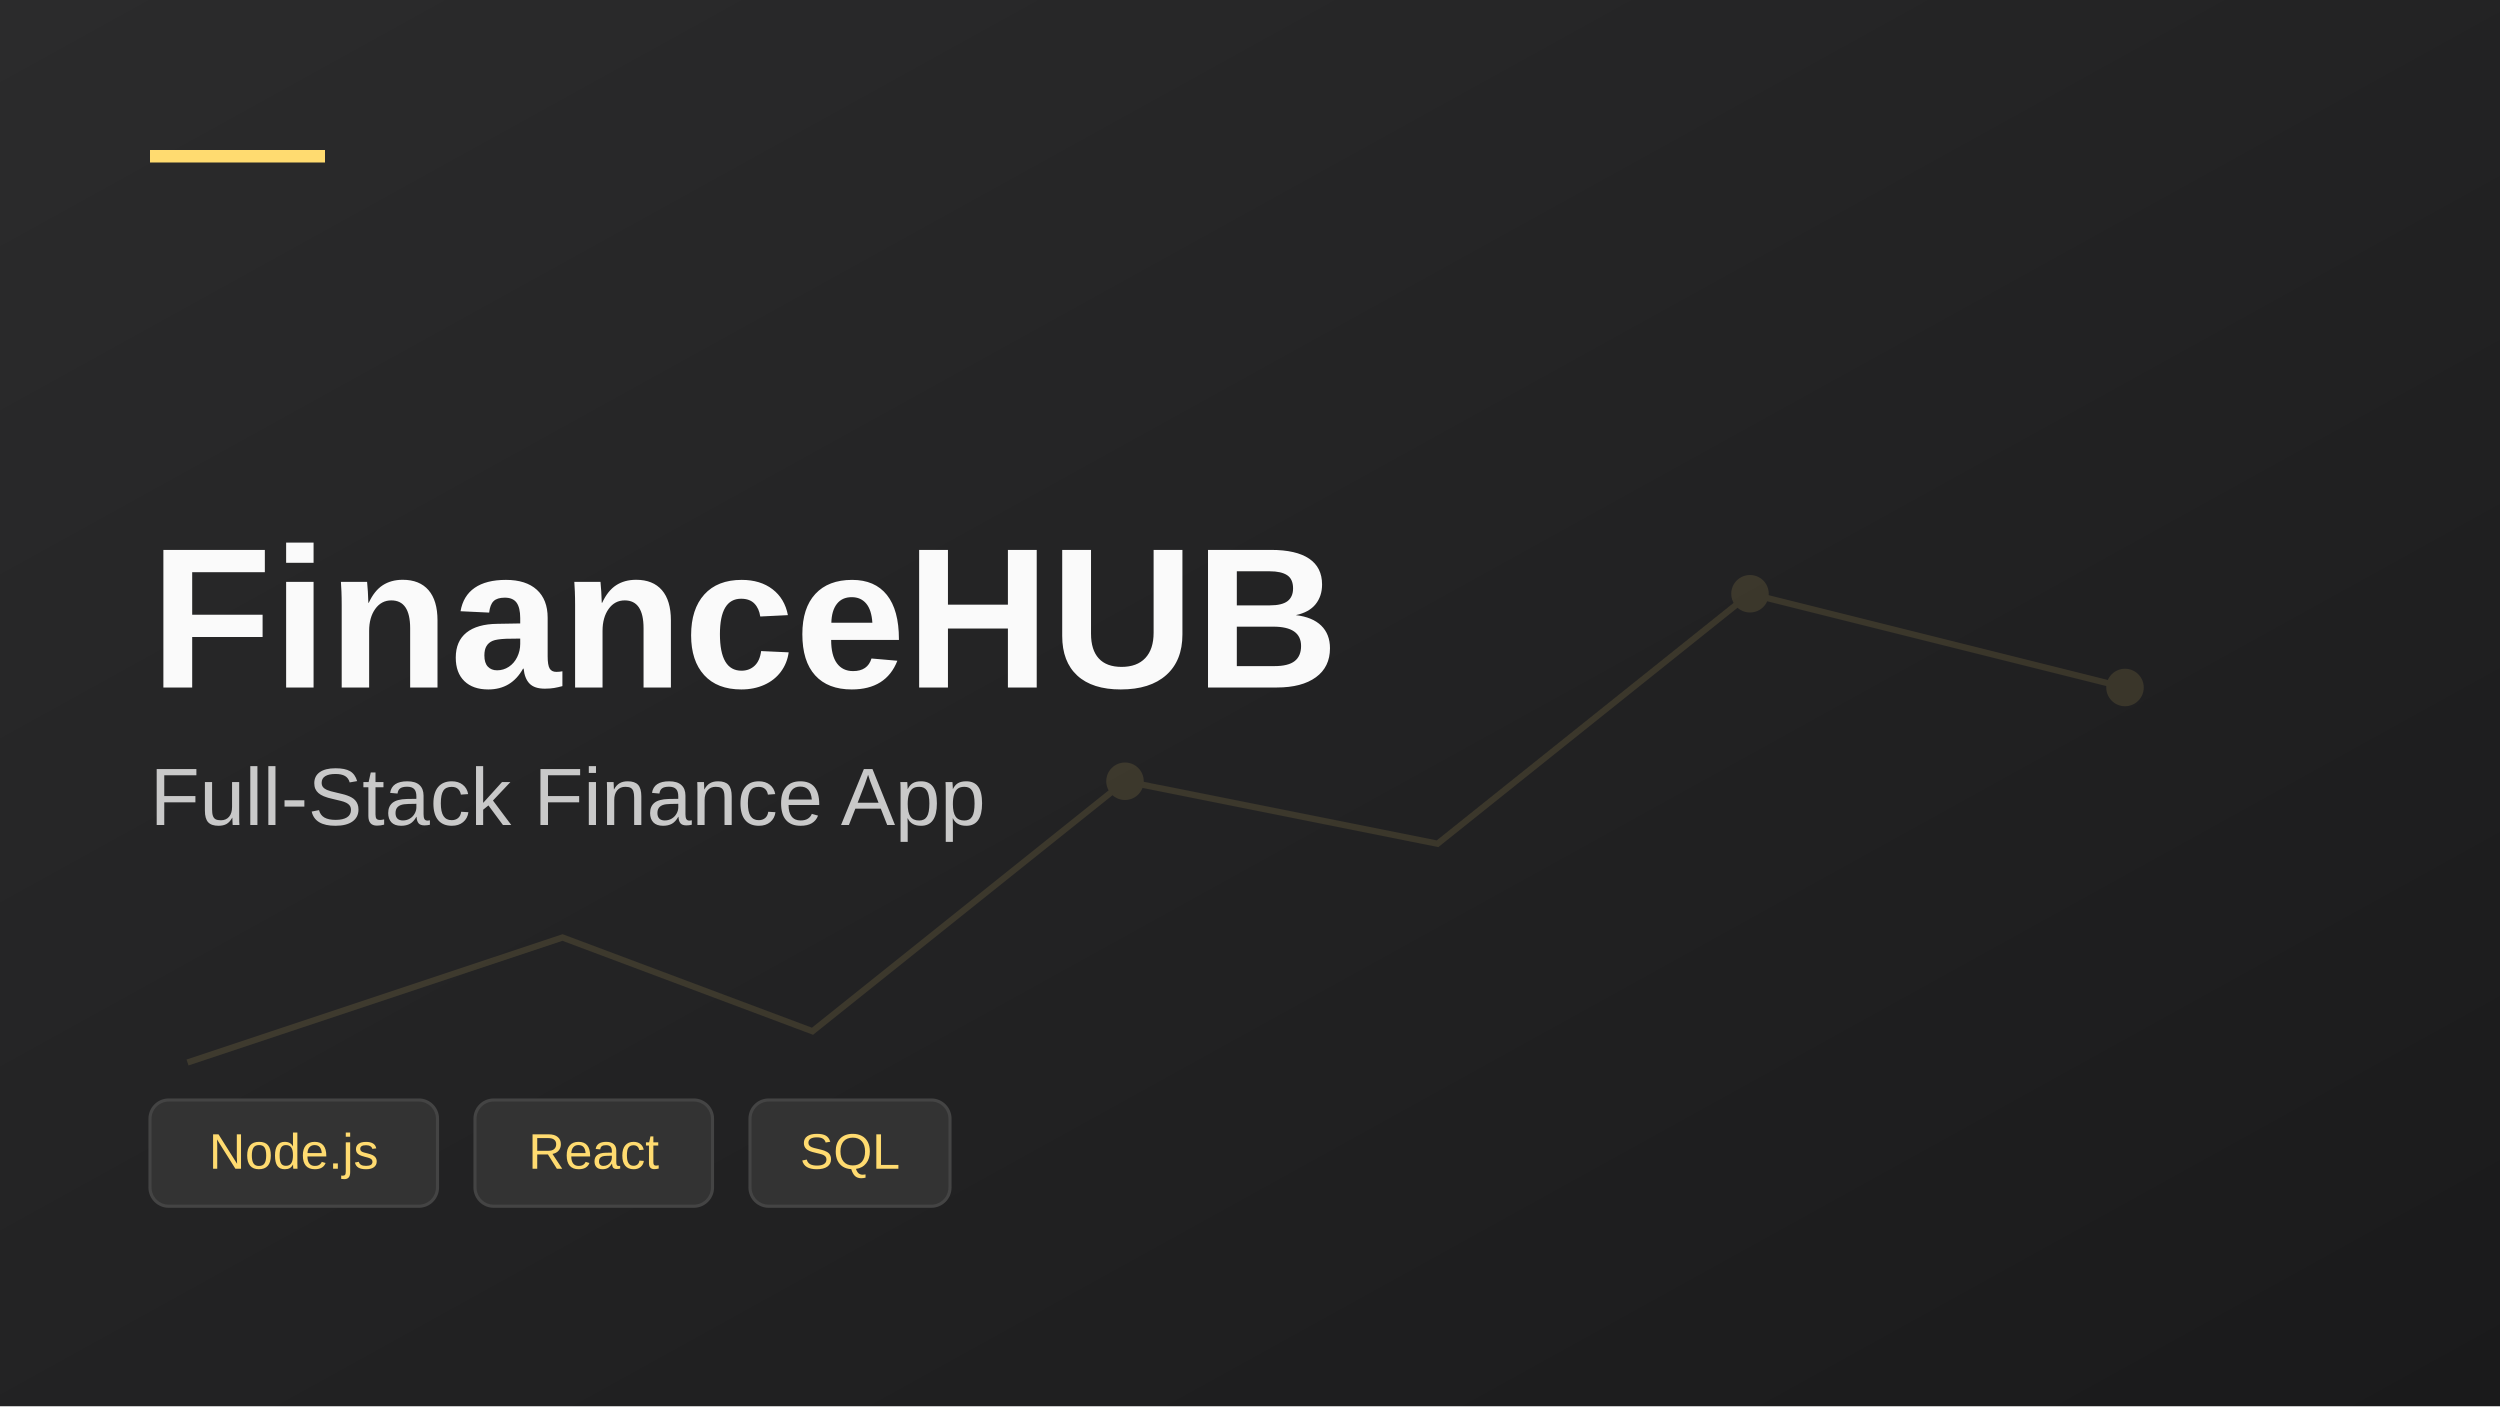
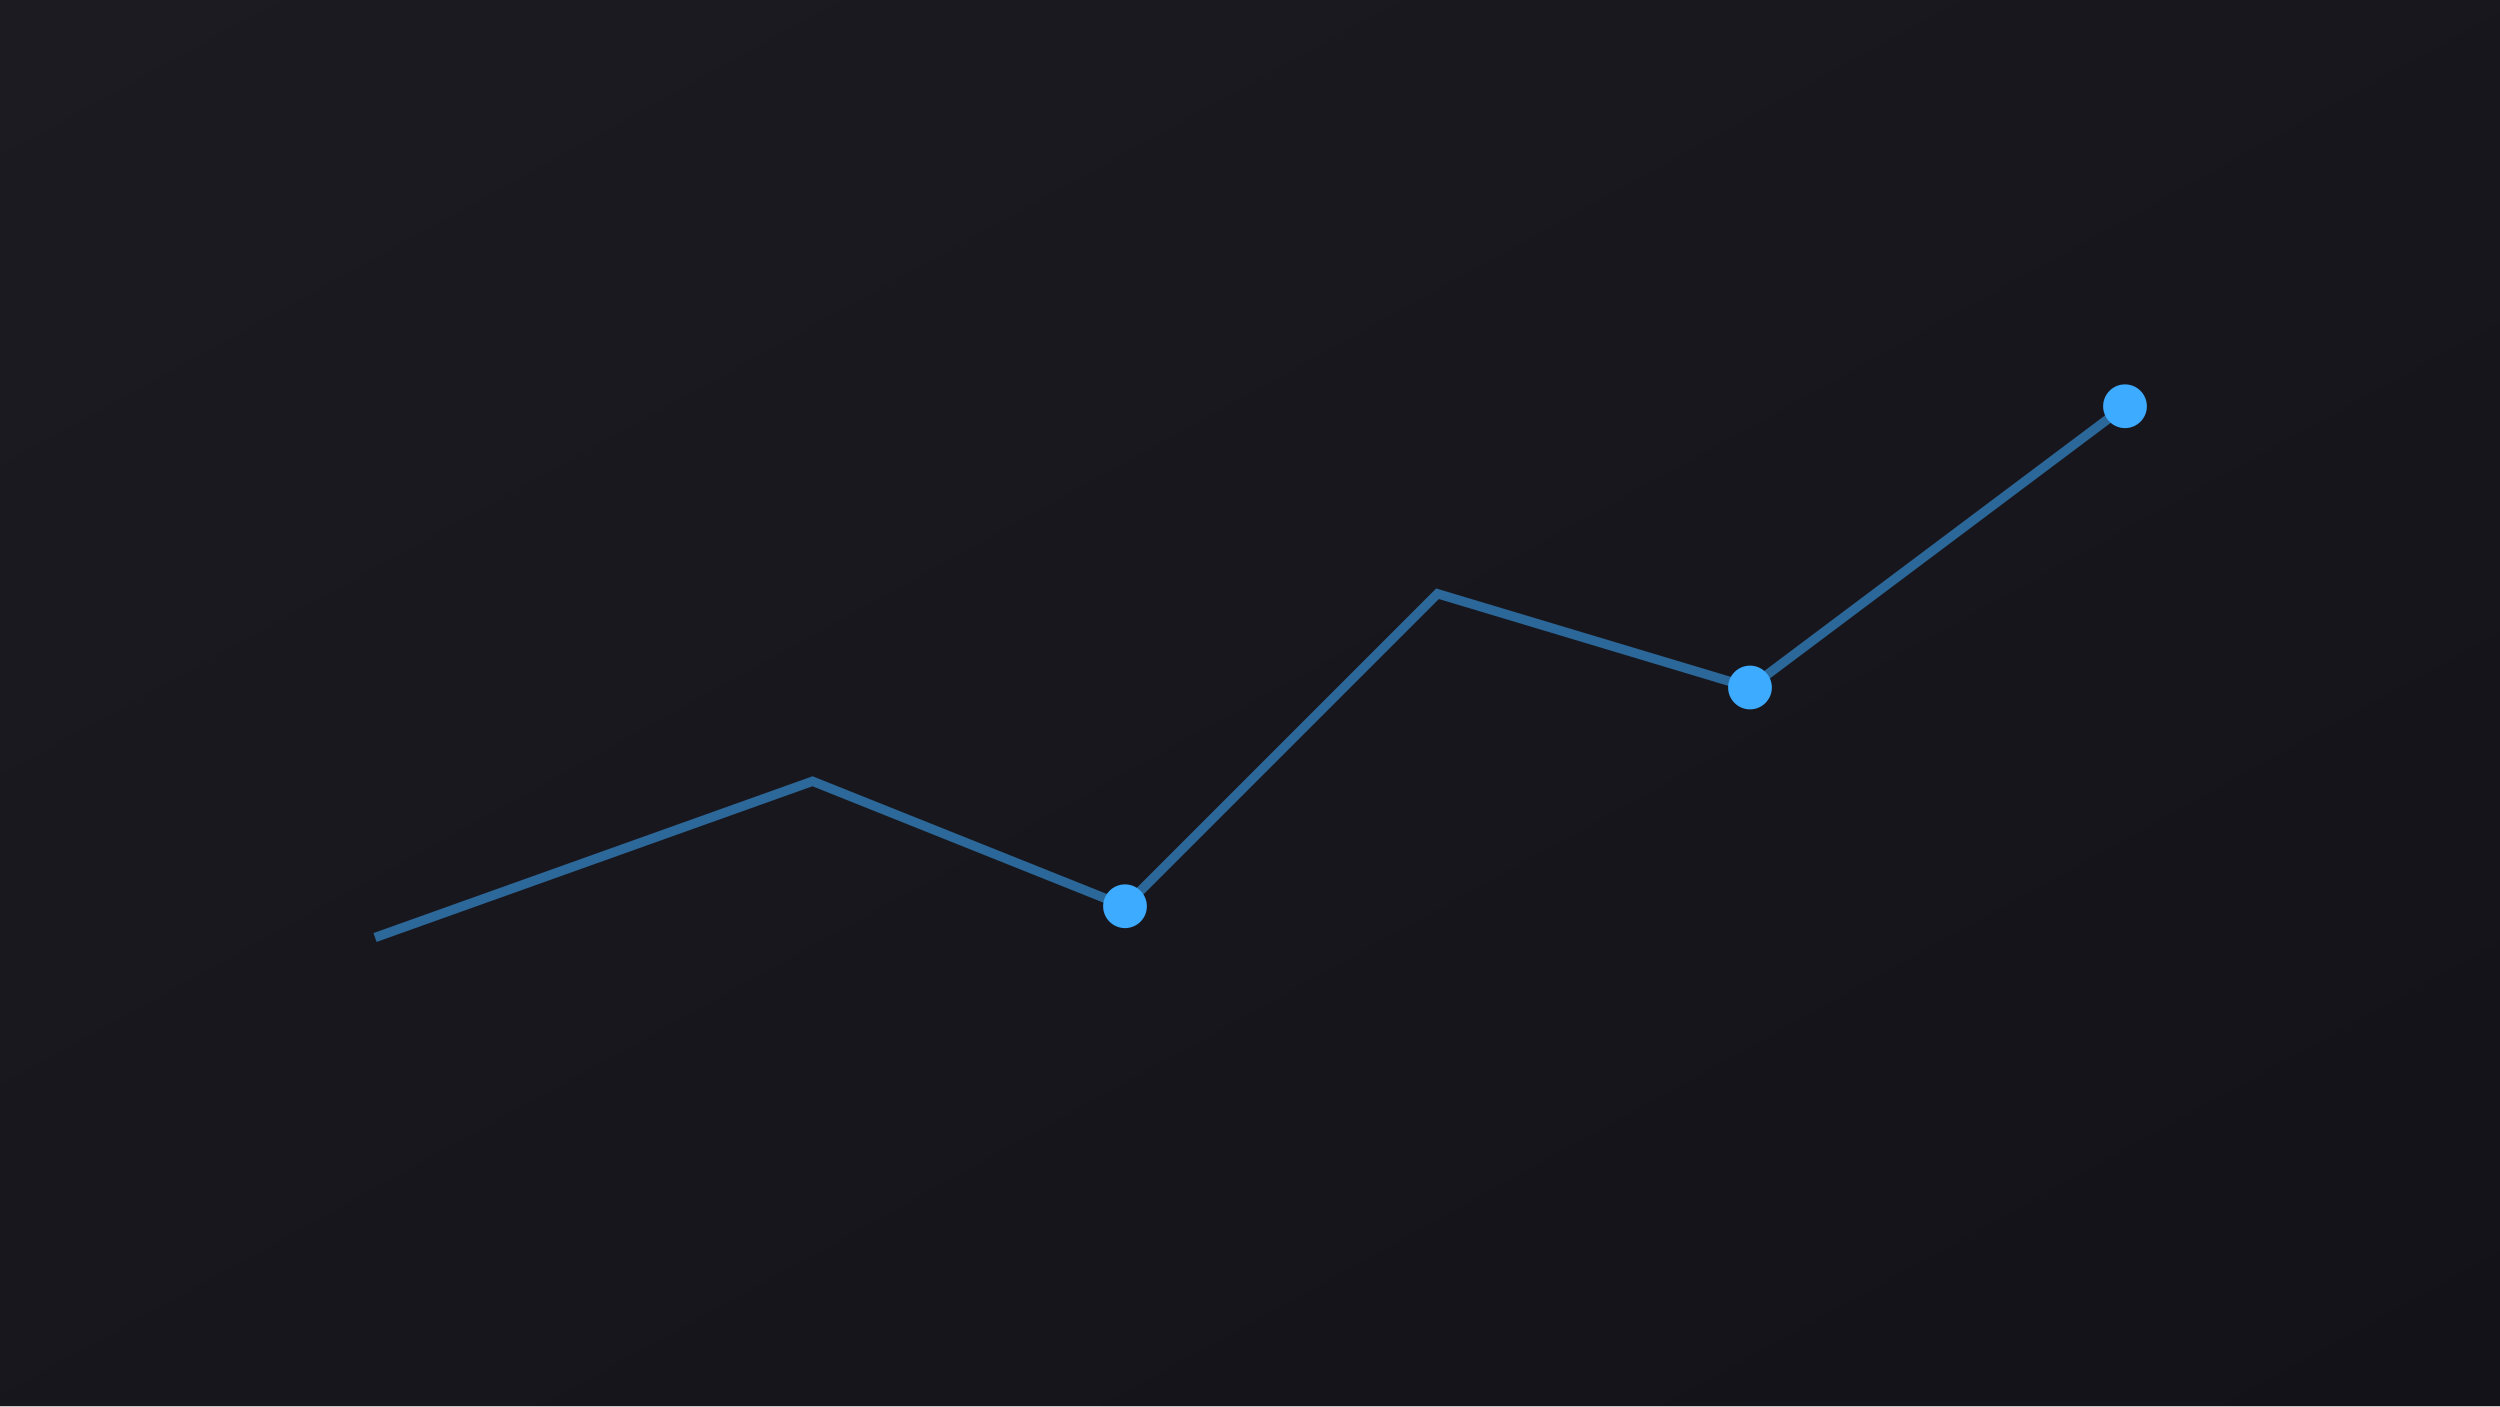
<svg xmlns="http://www.w3.org/2000/svg" viewBox="0 0 800 450" width="800" height="450" role="img" aria-labelledby="financehub-title financehub-desc">
  <defs>
    <linearGradient id="bg-financehub" x1="0%" y1="0%" x2="100%" y2="100%">
-       <stop offset="0%" stop-color="#2b2b2c" />
-       <stop offset="100%" stop-color="#1a1a1b" />
+       <stop offset="0%" stop-color="#1c1b22" />
+       <stop offset="100%" stop-color="#131218" />
    </linearGradient>
  </defs>
  <rect width="800" height="450" fill="url(#bg-financehub)" />
-   <g opacity="0.12" stroke="#ffdb70" stroke-width="2" fill="none">
-     <polyline points="60,340 180,300 260,330 360,250 460,270 560,190 680,220" />
-     <circle cx="680" cy="220" r="6" fill="#ffdb70" stroke="none" />
-     <circle cx="560" cy="190" r="6" fill="#ffdb70" stroke="none" />
-     <circle cx="360" cy="250" r="6" fill="#ffdb70" stroke="none" />
+   <g stroke="#3dabff" stroke-width="3" fill="none" opacity="0.55">
+     <polyline points="120,300 260,250 360,290 460,190 560,220 680,130" />
  </g>
-   <rect x="48" y="48" width="56" height="4" fill="#ffdb70" />
-   <text x="48" y="220" font-family="'Poppins', 'Segoe UI', Arial, sans-serif" font-size="64" font-weight="600" fill="#fafafa">FinanceHUB</text>
-   <text x="48" y="264" font-family="'Poppins', 'Segoe UI', Arial, sans-serif" font-size="26" font-weight="300" fill="#c9c9c9">Full-Stack Finance App</text>
-   <g font-family="'Poppins', 'Segoe UI', Arial, sans-serif" font-size="16" font-weight="500" fill="#ffdb70">
-     <rect x="48" y="352" width="92" height="34" rx="6" fill="#333" stroke="#444" />
-     <text x="94" y="374" text-anchor="middle">Node.js</text>
-     <rect x="152" y="352" width="76" height="34" rx="6" fill="#333" stroke="#444" />
-     <text x="190" y="374" text-anchor="middle">React</text>
-     <rect x="240" y="352" width="64" height="34" rx="6" fill="#333" stroke="#444" />
-     <text x="272" y="374" text-anchor="middle">SQL</text>
+   <g fill="#3dabff">
+     <circle cx="680" cy="130" r="7" />
+     <circle cx="560" cy="220" r="7" />
+     <circle cx="360" cy="290" r="7" />
  </g>
</svg>
